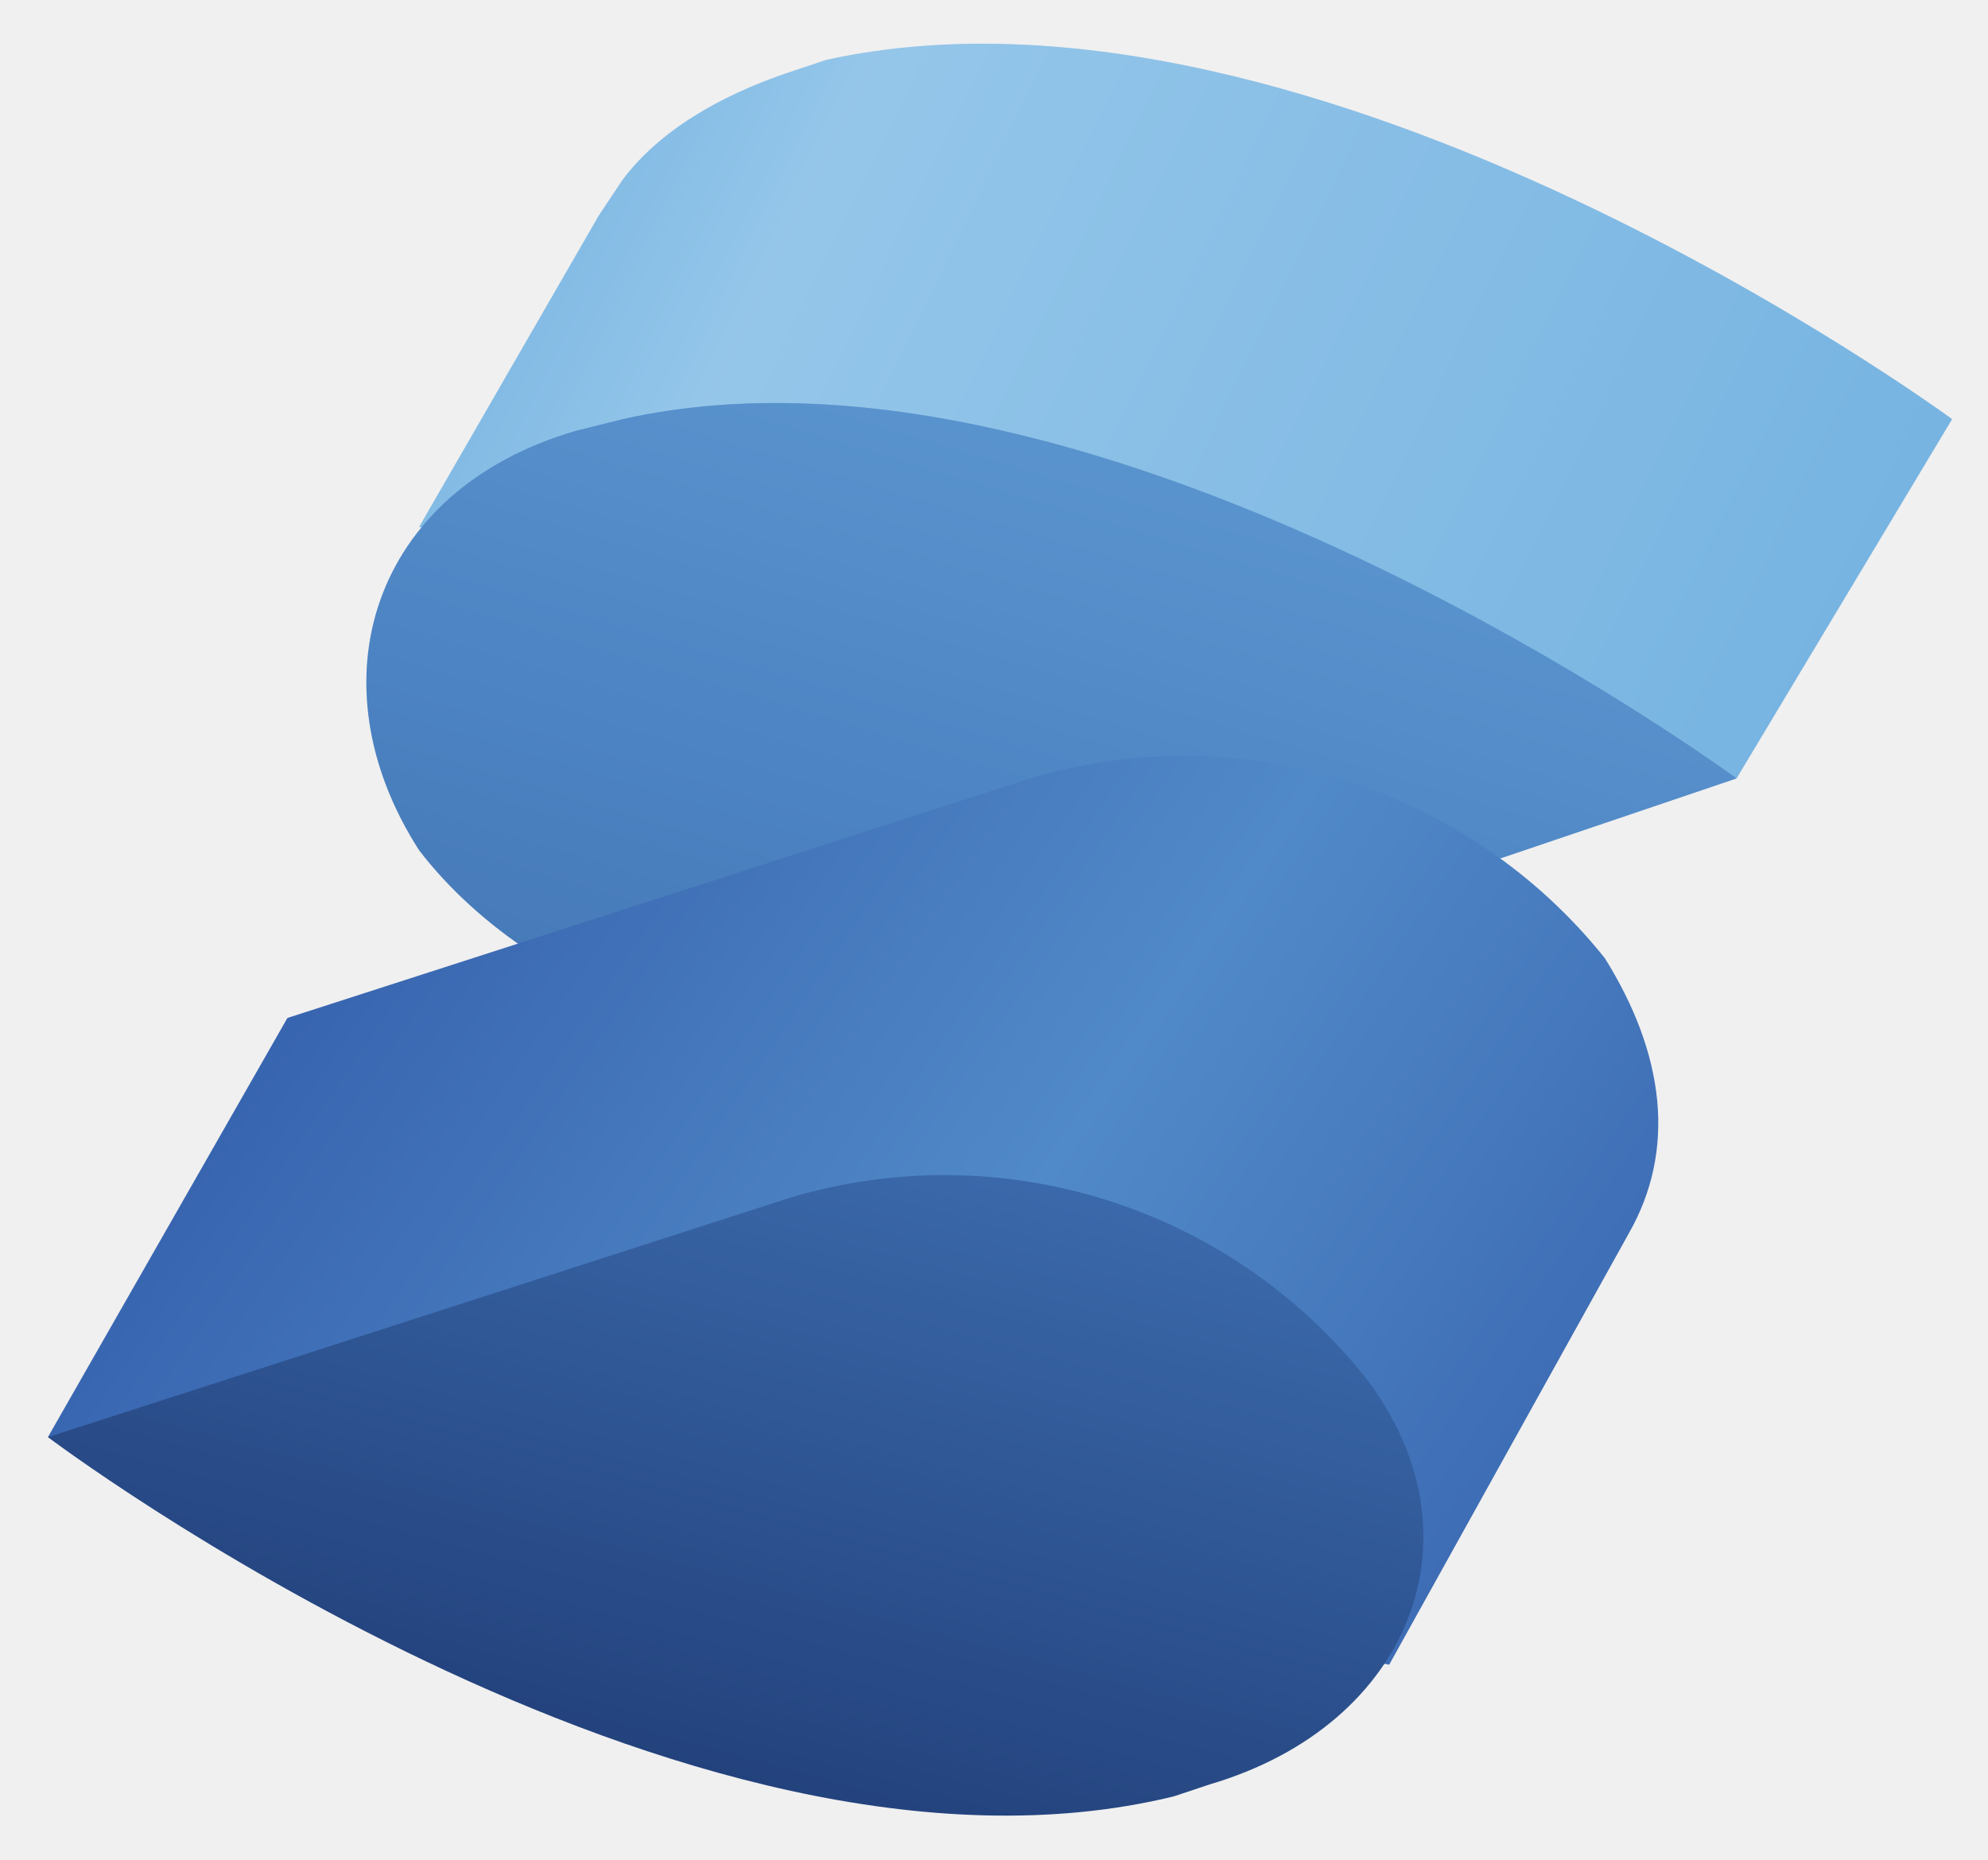
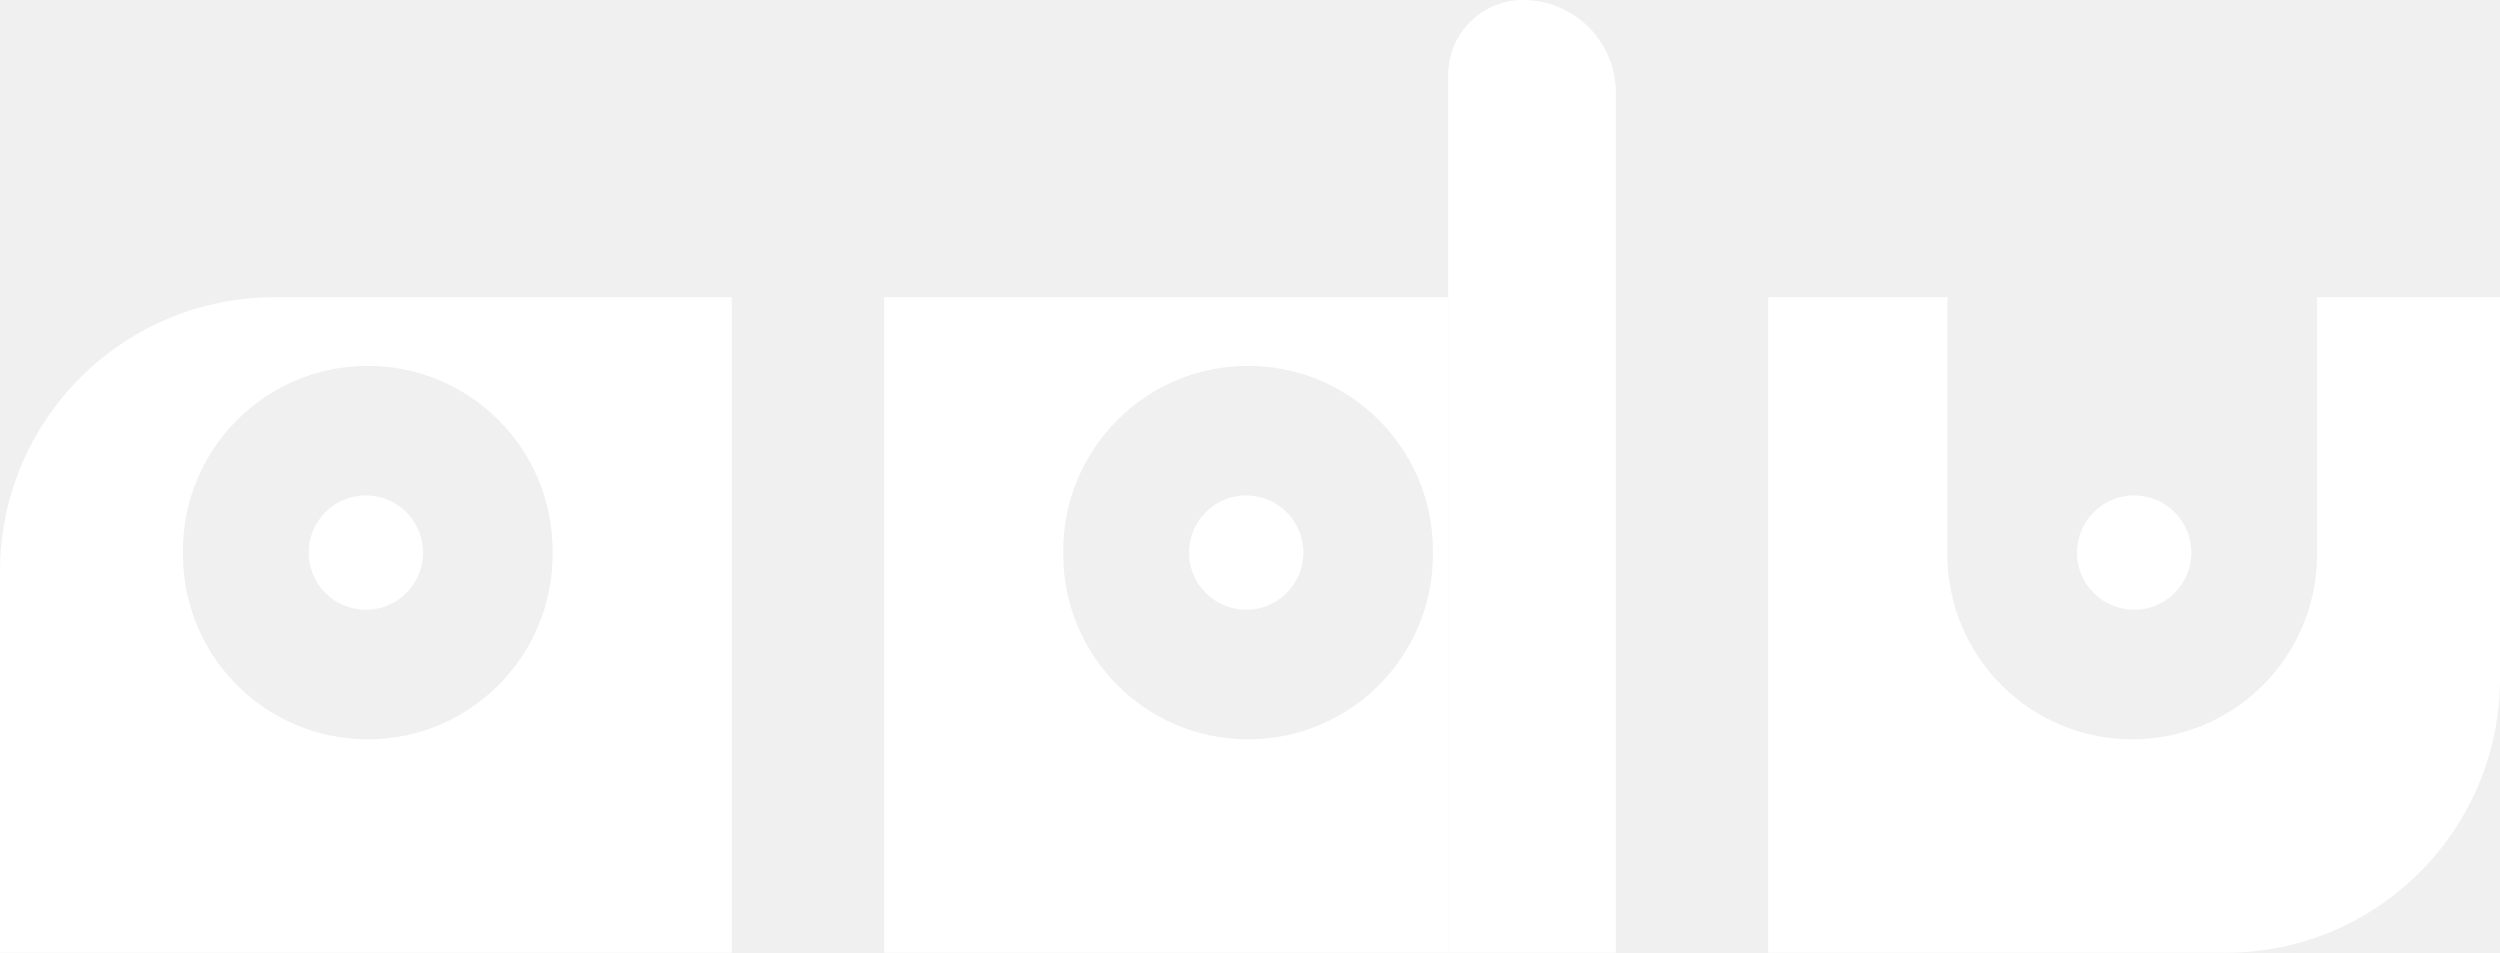
- <svg xmlns="http://www.w3.org/2000/svg" viewBox="0 0 166 155.3">
-   <path d="M163 35S110-4 69 5l-3 1c-6 2-11 5-14 9l-2 3-15 26 26 5c11 7 25 10 38 7l46 9 18-30z" fill="#76b3e1" />
-   <linearGradient id="a" gradientUnits="userSpaceOnUse" x1="27.5" y1="3" x2="152" y2="63.5">
-     <stop offset=".1" stop-color="#76b3e1" />
-     <stop offset=".3" stop-color="#dcf2fd" />
-     <stop offset="1" stop-color="#76b3e1" />
-   </linearGradient>
-   <path d="M163 35S110-4 69 5l-3 1c-6 2-11 5-14 9l-2 3-15 26 26 5c11 7 25 10 38 7l46 9 18-30z" opacity=".3" fill="url(#a)" />
-   <path d="M52 35l-4 1c-17 5-22 21-13 35 10 13 31 20 48 15l62-21S92 26 52 35z" fill="#518ac8" />
-   <linearGradient id="b" gradientUnits="userSpaceOnUse" x1="95.8" y1="32.6" x2="74" y2="105.2">
-     <stop offset="0" stop-color="#76b3e1" />
-     <stop offset=".5" stop-color="#4377bb" />
-     <stop offset="1" stop-color="#1f3b77" />
-   </linearGradient>
-   <path d="M52 35l-4 1c-17 5-22 21-13 35 10 13 31 20 48 15l62-21S92 26 52 35z" opacity=".3" fill="url(#b)" />
-   <linearGradient id="c" gradientUnits="userSpaceOnUse" x1="18.4" y1="64.2" x2="144.3" y2="149.8">
-     <stop offset="0" stop-color="#315aa9" />
-     <stop offset=".5" stop-color="#518ac8" />
-     <stop offset="1" stop-color="#315aa9" />
-   </linearGradient>
-   <path d="M134 80a45 45 0 00-48-15L24 85 4 120l112 19 20-36c4-7 3-15-2-23z" fill="url(#c)" />
-   <linearGradient id="d" gradientUnits="userSpaceOnUse" x1="75.2" y1="74.5" x2="24.4" y2="260.8">
-     <stop offset="0" stop-color="#4377bb" />
-     <stop offset=".5" stop-color="#1a336b" />
-     <stop offset="1" stop-color="#1a336b" />
-   </linearGradient>
-   <path d="M114 115a45 45 0 00-48-15L4 120s53 40 94 30l3-1c17-5 23-21 13-34z" fill="url(#d)" />
+ <svg xmlns="http://www.w3.org/2000/svg" width="656" height="250" viewBox="0 0 656 250" fill="none">
+   <g clip-path="url(#clip0_1_2)">
+     <path fill-rule="evenodd" clip-rule="evenodd" d="M511 78H464V250H584C623.764 250 656 217.764 656 178V78H608V145.5C608 172.286 586.286 194 559.5 194C532.714 194 511 172.286 511 145.5V78Z" fill="white" />
+     <circle cx="560" cy="145" r="15" fill="white" />
+     <path fill-rule="evenodd" clip-rule="evenodd" d="M380 78H232V250H380V78ZM327.5 96C300.714 96 279 117.714 279 144.5V145.5C279 172.286 300.714 194 327.5 194C354.286 194 376 172.286 376 145.5V144.5C376 117.714 354.286 96 327.5 96Z" fill="white" />
+     <path d="M380 19.643C380 8.794 388.794 0 399.643 0C413.095 0 424 10.905 424 24.357V250H380V19.643Z" fill="white" />
+     <circle cx="327" cy="145" r="15" fill="white" />
+     <path fill-rule="evenodd" clip-rule="evenodd" d="M72 78C32.236 78 0 110.236 0 150V250H192V78H72ZM96.5 96C69.714 96 48 117.714 48 144.5V145.5C48 172.286 69.714 194 96.5 194C123.286 194 145 172.286 145 145.5V144.5C145 117.714 123.286 96 96.5 96Z" fill="white" />
+     <circle cx="96" cy="145" r="15" fill="white" />
+   </g>
+   <defs>
+     <clipPath id="clip0_1_2">
+       <rect width="656" height="250" fill="white" />
+     </clipPath>
+   </defs>
</svg>
